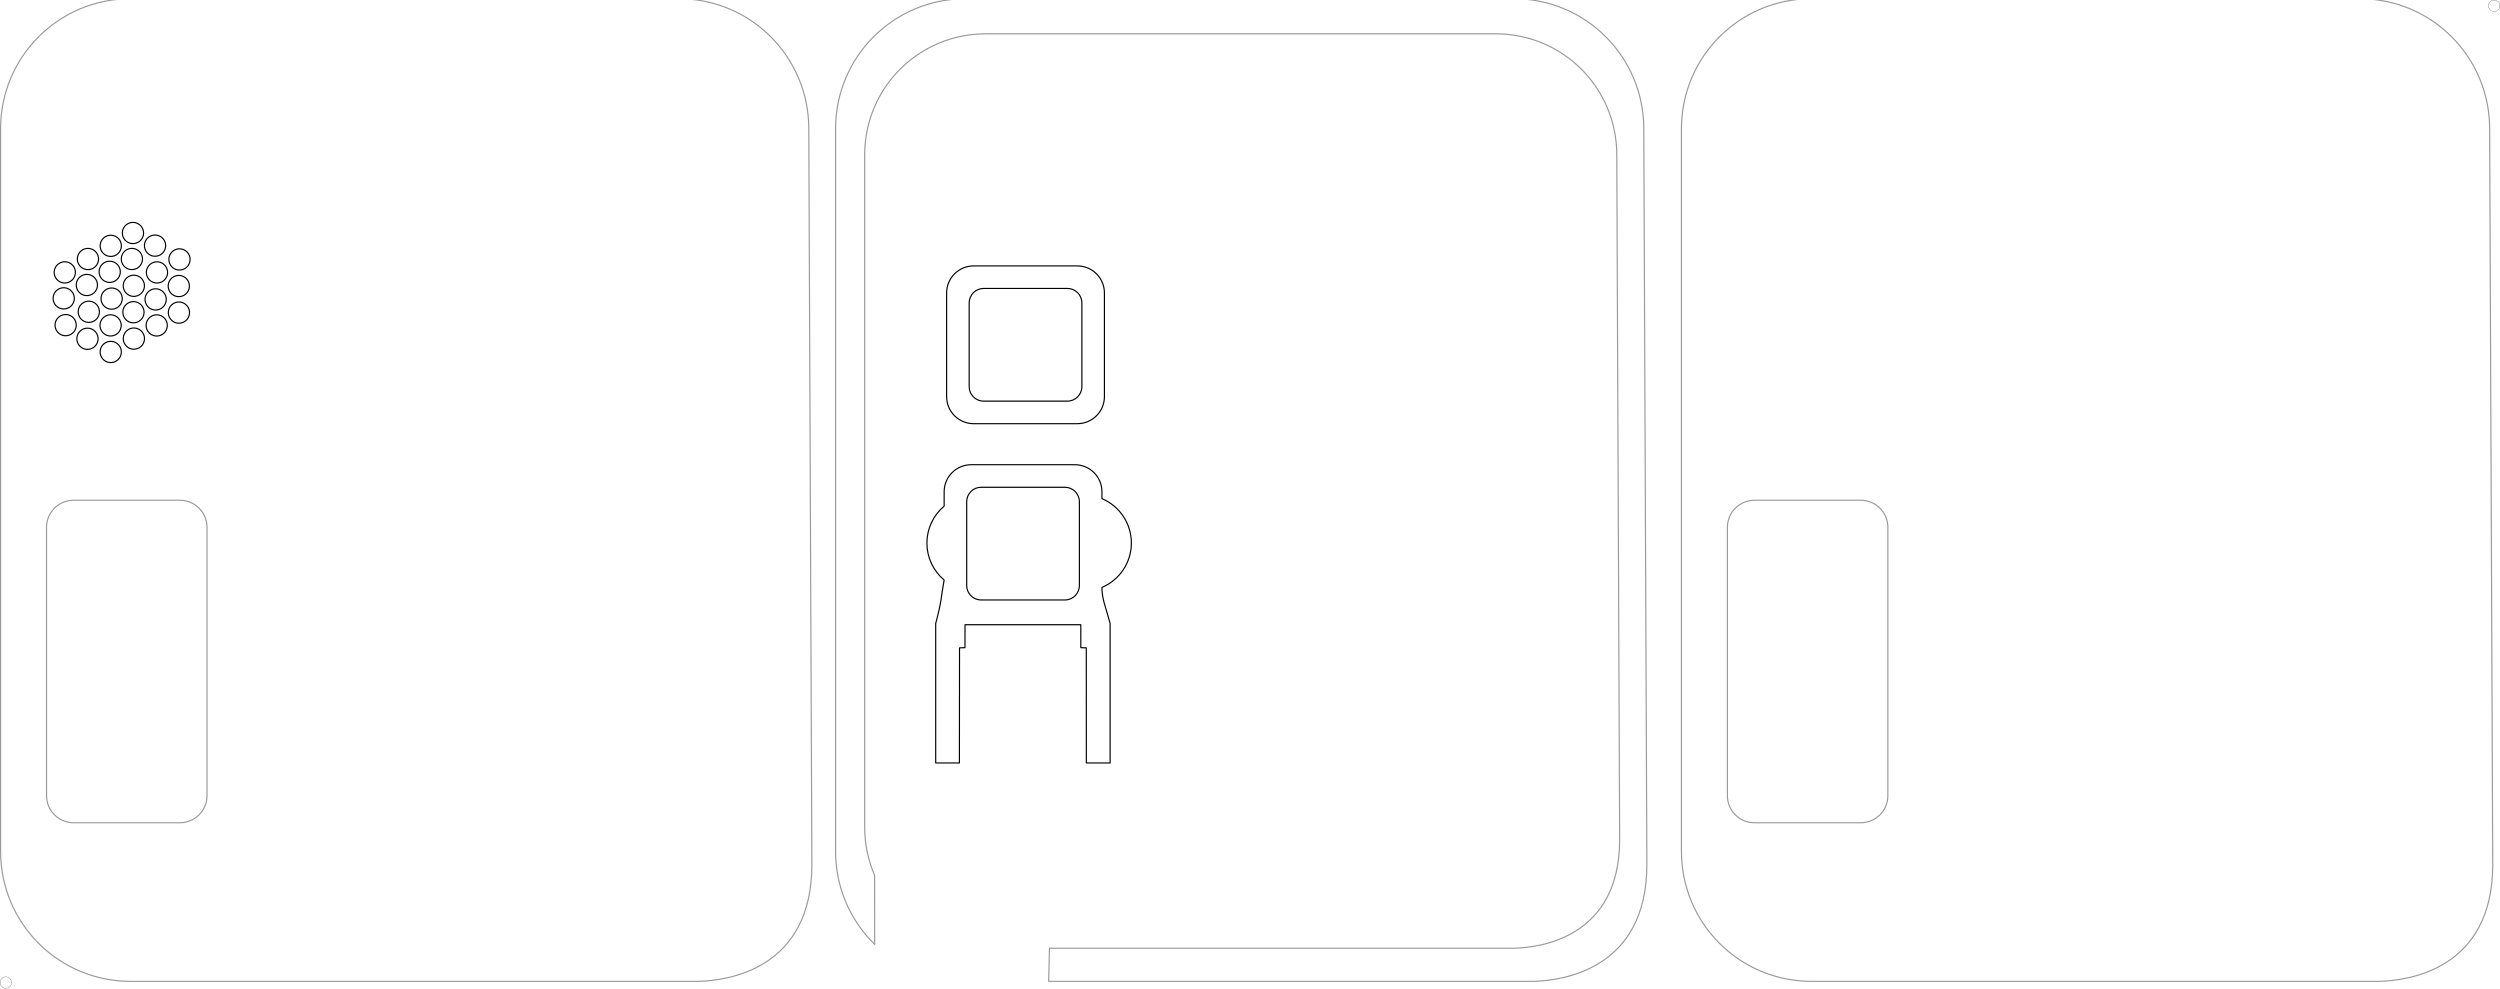
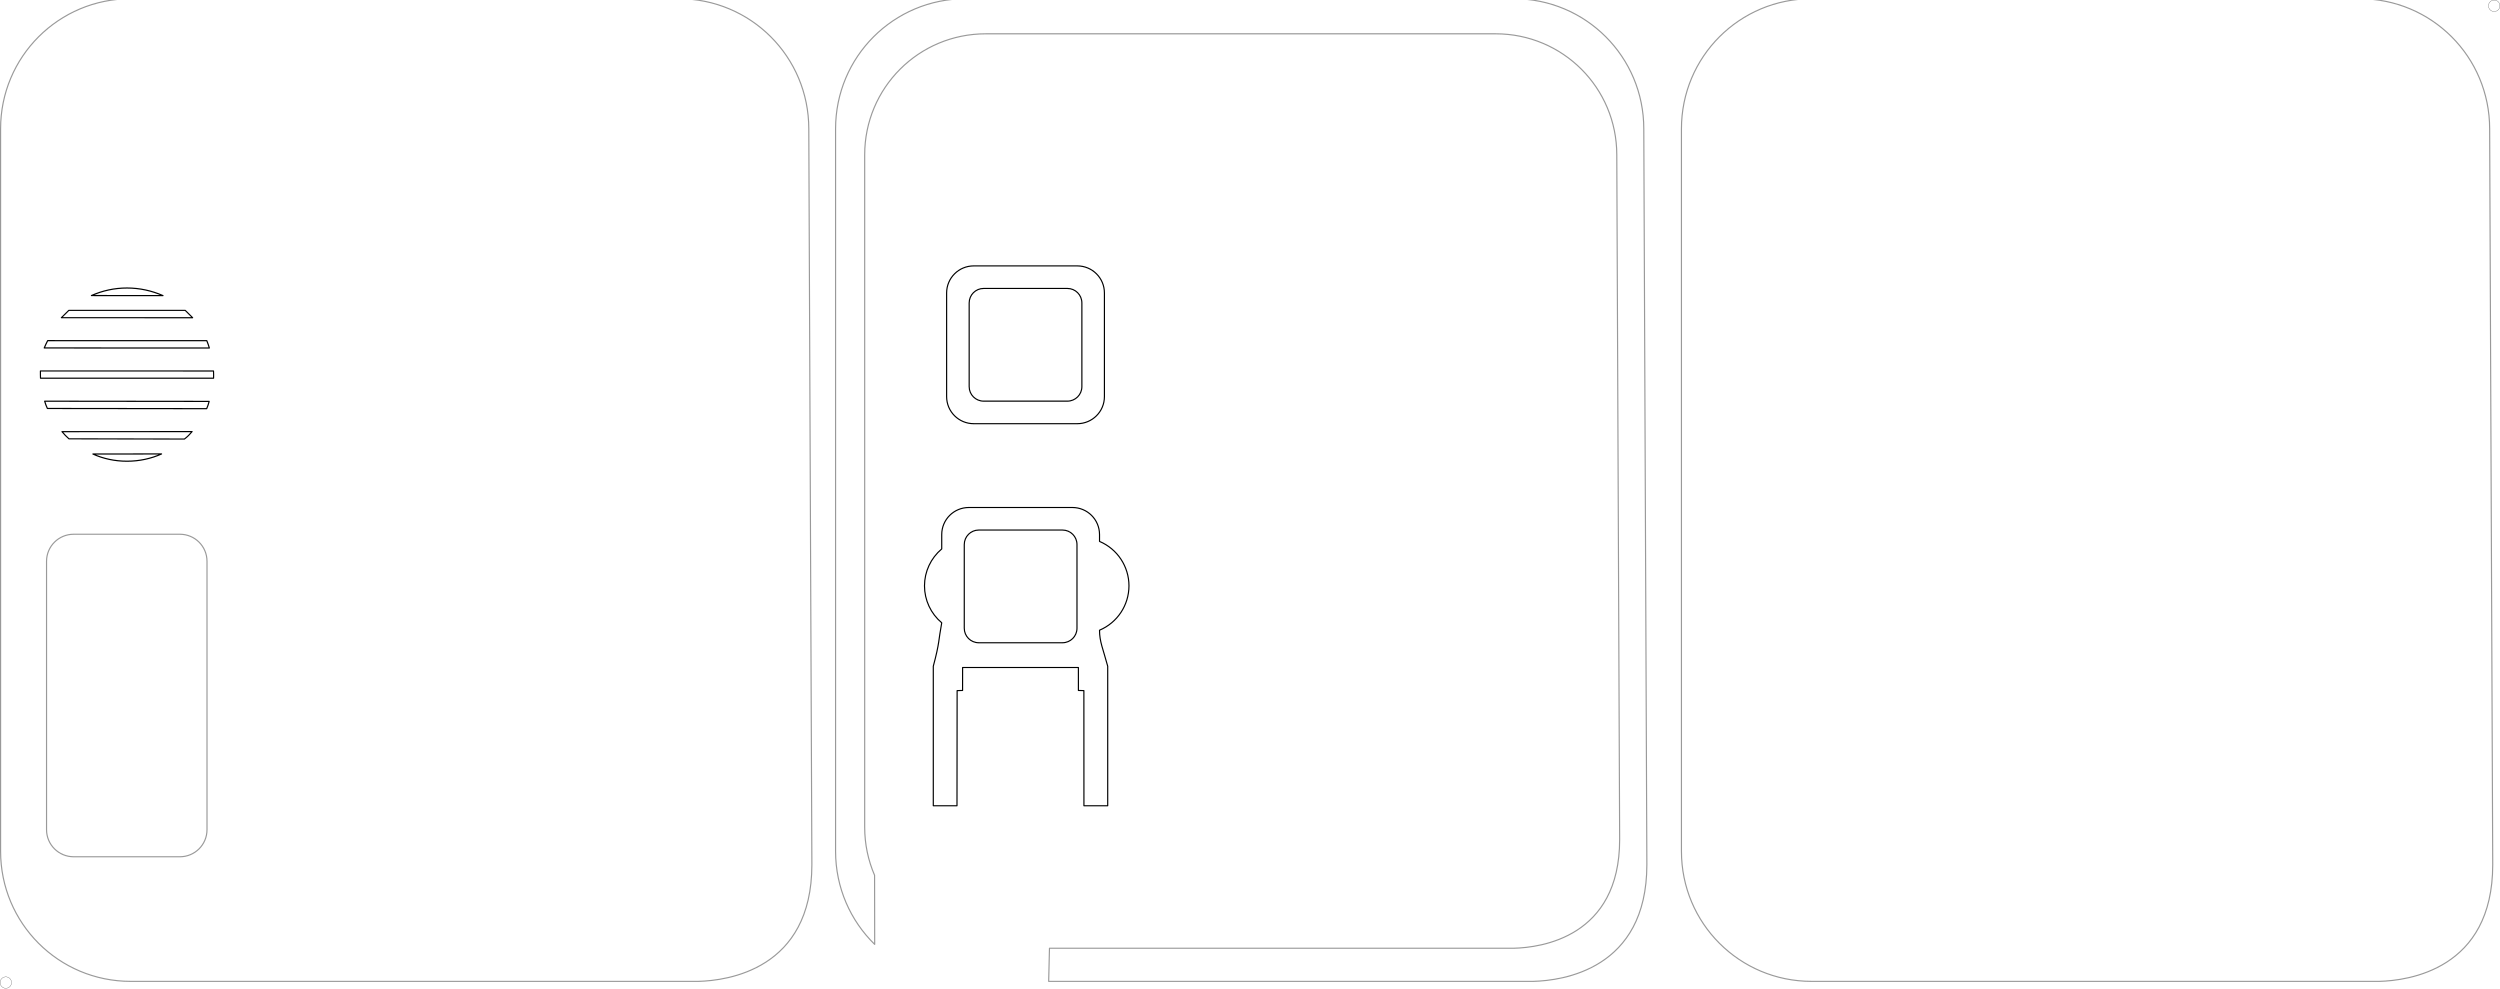
<svg xmlns="http://www.w3.org/2000/svg" version="1.1" id="svg2" viewBox="0 0 761.811 301.181" height="85mm" width="215mm">
  <defs id="defs4" />
  <g transform="translate(0,-751.1811)" id="layer1">
    <path style="display:inline;opacity:0.4;fill:none;fill-opacity:0.296;stroke:#000000;stroke-width:0.354;stroke-linecap:round;stroke-linejoin:round;stroke-miterlimit:4;stroke-dasharray:none;stroke-opacity:1" d="m 39.837,750.794 c -21.972,0 -39.66,17.69 -39.66,39.662 l 0,220.111 c 0,21.972 17.688,39.66 39.66,39.66 l 173,0 c 8.675,-0.226 34.561,-3.528 34.561,-35.566 l -0.938,-224.205 c 0,-21.972 -17.688,-39.662 -39.66,-39.662 z" id="path8091" />
-     <path style="display:inline;opacity:0.4;fill:none;fill-opacity:0.296;stroke:#000000;stroke-width:0.354;stroke-linecap:round;stroke-linejoin:round;stroke-miterlimit:4;stroke-dasharray:none;stroke-opacity:1" d="m 22.47,903.616 32.322,0 c 4.592,0 8.287,3.682 8.287,8.256 l 0,81.773 c 0,4.574 -3.695,8.256 -8.287,8.256 l -32.322,0 c -4.592,0 -8.287,-3.682 -8.287,-8.256 l 0,-81.773 c 0,-4.574 3.695,-8.256 8.287,-8.256 z" id="path5549" />
+     <path style="display:inline;opacity:0.4;fill:none;fill-opacity:0.296;stroke:#000000;stroke-width:0.354;stroke-linecap:round;stroke-linejoin:round;stroke-miterlimit:4;stroke-dasharray:none;stroke-opacity:1" d="m 22.47,913.976 32.322,0 c 4.592,0 8.287,3.682 8.287,8.256 l 0,81.773 c 0,4.574 -3.695,8.256 -8.287,8.256 l -32.322,0 c -4.592,0 -8.287,-3.682 -8.287,-8.256 l 0,-81.773 c 0,-4.574 3.695,-8.256 8.287,-8.256 z" id="path5549" />
    <path style="fill:none;fill-opacity:0.296;stroke:#000000;stroke-width:0.354;stroke-linecap:round;stroke-linejoin:round;stroke-miterlimit:4;stroke-dasharray:none;stroke-opacity:1" d="m 296.739,832.207 31.524,0 c 4.587,0 8.28,3.682 8.28,8.256 l 0,31.572 c 0,4.574 -3.693,8.256 -8.28,8.256 l -31.524,0 c -4.587,0 -8.28,-3.682 -8.28,-8.256 l 0,-31.572 c 0,-4.574 3.693,-8.256 8.28,-8.256 z" id="rect4924" />
    <path style="fill:none;fill-opacity:0.296;stroke:#000000;stroke-width:0.354;stroke-linecap:round;stroke-linejoin:round;stroke-miterlimit:4;stroke-dasharray:none;stroke-opacity:1" d="m 299.758,839.076 25.487,0 c 2.454,0 4.429,1.975 4.429,4.429 l 0,25.487 c 0,2.454 -1.975,4.429 -4.429,4.429 l -25.487,0 c -2.454,0 -4.429,-1.975 -4.429,-4.429 l 0,-25.487 c 0,-2.454 1.975,-4.429 4.429,-4.429 z" id="rect4922" />
-     <path style="display:inline;fill:none;fill-opacity:0.296;stroke:#000000;stroke-width:0.354;stroke-linecap:round;stroke-linejoin:round;stroke-miterlimit:4;stroke-dasharray:none;stroke-opacity:1" d="m 299.001,899.662 25.488,0 c 2.454,0 4.428,1.974 4.428,4.428 l 0,25.488 c 0,2.454 -1.974,4.43 -4.428,4.43 l -25.488,0 c -2.454,0 -4.43,-1.976 -4.43,-4.43 l 0,-25.488 c 0,-2.454 1.976,-4.428 4.43,-4.428 z" id="path8090" />
-     <path style="opacity:1;fill:none;fill-opacity:1;stroke:#000000;stroke-width:0.354;stroke-linecap:round;stroke-linejoin:round;stroke-miterlimit:4;stroke-dasharray:none;stroke-opacity:1" d="m 285.131,941.157 0,42.52 7.222,-1.4e-4 0.04,-35.082 1.663,-0.052 0.007,-6.99 35.284,0 0.004,6.99 1.667,0.052 0.017,35.082 7.246,1.4e-4 0,-42.52 c -1.416,-5.283 -2.498,-7.465 -2.494,-10.972 5.432,-2.299 8.964,-7.623 8.971,-13.521 -3.5e-4,-5.904 -3.533,-11.236 -8.971,-13.537 l 0,-2.08 c 0,-4.574 -3.692,-8.256 -8.279,-8.256 l -31.523,0 c -4.587,0 -8.281,3.682 -8.281,8.256 l 0,4.375 c -3.325,2.788 -5.248,6.903 -5.254,11.242 5.5e-4,4.346 1.924,8.469 5.254,11.262 -1.053,5.599 -0.589,5.834 -2.571,13.232 z" id="rect8092" />
+     <g id="g8581" transform="translate(-0.7352124,13.03634)">
+       <path id="path8090" d="m 299.001,899.662 25.488,0 c 2.454,0 4.428,1.974 4.428,4.428 l 0,25.488 c 0,2.454 -1.974,4.43 -4.428,4.43 l -25.488,0 c -2.454,0 -4.43,-1.976 -4.43,-4.43 l 0,-25.488 c 0,-2.454 1.976,-4.428 4.43,-4.428 z" style="display:inline;fill:none;fill-opacity:0.296;stroke:#000000;stroke-width:0.354;stroke-linecap:round;stroke-linejoin:round;stroke-miterlimit:4;stroke-dasharray:none;stroke-opacity:1" />
+       <path id="rect8092" d="m 285.131,941.157 0,42.52 7.222,-1.4e-4 0.04,-35.082 1.663,-0.052 0.007,-6.99 35.284,0 0.004,6.99 1.667,0.052 0.017,35.082 7.246,1.4e-4 0,-42.52 c -1.416,-5.283 -2.498,-7.465 -2.494,-10.972 5.432,-2.299 8.964,-7.623 8.971,-13.521 -3.5e-4,-5.904 -3.533,-11.236 -8.971,-13.537 l 0,-2.08 c 0,-4.574 -3.692,-8.256 -8.279,-8.256 l -31.523,0 c -4.587,0 -8.281,3.682 -8.281,8.256 l 0,4.375 c -3.325,2.788 -5.248,6.903 -5.254,11.242 5.5e-4,4.346 1.924,8.469 5.254,11.262 -1.053,5.599 -0.589,5.834 -2.571,13.232 z" style="opacity:1;fill:none;fill-opacity:1;stroke:#000000;stroke-width:0.354;stroke-linecap:round;stroke-linejoin:round;stroke-miterlimit:4;stroke-dasharray:none;stroke-opacity:1" />
+     </g>
    <path id="path8107" d="m 319.556,1050.224 147.723,0 c 8.675,-0.226 34.561,-3.53 34.561,-35.568 l -0.936,-224.205 c 0,-21.972 -17.69,-39.66 -39.662,-39.66 l -166.961,0 c -21.972,0 -39.662,17.688 -39.662,39.66 l 0,220.111 c 0,11.152 4.557,21.202 11.919,28.395 l -0.033,-21.055 c -1.94,-4.495 -3.015,-9.458 -3.015,-14.681 l 0,-204.83 c 0,-20.447 16.461,-36.908 36.908,-36.908 l 155.369,0 c 20.447,0 36.908,16.461 36.908,36.908 l 0.871,208.639 c 0,29.814 -24.088,32.89 -32.16,33.1 l -141.586,0 z" style="display:inline;opacity:0.4;fill:none;fill-opacity:0.296;stroke:#000000;stroke-width:0.354;stroke-linecap:round;stroke-linejoin:round;stroke-miterlimit:4;stroke-dasharray:none;stroke-opacity:1" />
-     <path id="path8122" d="m 22.542,832.563 a 3.236,3.236 0 0 1 -1.184,4.42 3.236,3.236 0 0 1 -4.42,-1.184 3.236,3.236 0 0 1 1.184,-4.42 3.236,3.236 0 0 1 4.42,1.184 z" style="opacity:1;fill:none;fill-opacity:1;stroke:#000000;stroke-width:0.354;stroke-linecap:round;stroke-linejoin:round;stroke-miterlimit:4;stroke-dasharray:none;stroke-opacity:1" />
-     <path id="circle8124" d="m 29.596,828.49 a 3.236,3.236 0 0 1 -1.184,4.42 3.236,3.236 0 0 1 -4.42,-1.184 3.236,3.236 0 0 1 1.184,-4.42 3.236,3.236 0 0 1 4.42,1.184 z" style="opacity:1;fill:none;fill-opacity:1;stroke:#000000;stroke-width:0.354;stroke-linecap:round;stroke-linejoin:round;stroke-miterlimit:4;stroke-dasharray:none;stroke-opacity:1" />
-     <path id="circle8126" d="m 36.554,824.473 a 3.236,3.236 0 0 1 -1.184,4.42 3.236,3.236 0 0 1 -4.42,-1.184 3.236,3.236 0 0 1 1.184,-4.42 3.236,3.236 0 0 1 4.42,1.184 z" style="opacity:1;fill:none;fill-opacity:1;stroke:#000000;stroke-width:0.354;stroke-linecap:round;stroke-linejoin:round;stroke-miterlimit:4;stroke-dasharray:none;stroke-opacity:1" />
-     <path id="circle8128" d="m 43.318,820.568 a 3.236,3.236 0 0 1 -1.184,4.42 3.236,3.236 0 0 1 -4.42,-1.184 3.236,3.236 0 0 1 1.184,-4.42 3.236,3.236 0 0 1 4.42,1.184 z" style="opacity:1;fill:none;fill-opacity:1;stroke:#000000;stroke-width:0.354;stroke-linecap:round;stroke-linejoin:round;stroke-miterlimit:4;stroke-dasharray:none;stroke-opacity:1" />
-     <path id="circle8130" d="m 22.218,840.48 a 3.236,3.236 0 0 1 -1.184,4.42 3.236,3.236 0 0 1 -4.42,-1.184 3.236,3.236 0 0 1 1.184,-4.42 3.236,3.236 0 0 1 4.42,1.184 z" style="opacity:1;fill:none;fill-opacity:1;stroke:#000000;stroke-width:0.354;stroke-linecap:round;stroke-linejoin:round;stroke-miterlimit:4;stroke-dasharray:none;stroke-opacity:1" />
-     <path id="circle8132" d="m 29.272,836.408 a 3.236,3.236 0 0 1 -1.184,4.42 3.236,3.236 0 0 1 -4.42,-1.184 3.236,3.236 0 0 1 1.184,-4.42 3.236,3.236 0 0 1 4.42,1.184 z" style="opacity:1;fill:none;fill-opacity:1;stroke:#000000;stroke-width:0.354;stroke-linecap:round;stroke-linejoin:round;stroke-miterlimit:4;stroke-dasharray:none;stroke-opacity:1" />
-     <path id="circle8134" d="m 36.229,832.391 a 3.236,3.236 0 0 1 -1.184,4.42 3.236,3.236 0 0 1 -4.42,-1.184 3.236,3.236 0 0 1 1.184,-4.42 3.236,3.236 0 0 1 4.42,1.184 z" style="opacity:1;fill:none;fill-opacity:1;stroke:#000000;stroke-width:0.354;stroke-linecap:round;stroke-linejoin:round;stroke-miterlimit:4;stroke-dasharray:none;stroke-opacity:1" />
-     <path id="circle8136" d="m 42.993,828.486 a 3.236,3.236 0 0 1 -1.184,4.42 3.236,3.236 0 0 1 -4.42,-1.184 3.236,3.236 0 0 1 1.184,-4.42 3.236,3.236 0 0 1 4.42,1.184 z" style="opacity:1;fill:none;fill-opacity:1;stroke:#000000;stroke-width:0.354;stroke-linecap:round;stroke-linejoin:round;stroke-miterlimit:4;stroke-dasharray:none;stroke-opacity:1" />
-     <path id="circle8138" d="m 50.047,824.413 a 3.236,3.236 0 0 1 -1.184,4.42 3.236,3.236 0 0 1 -4.42,-1.184 3.236,3.236 0 0 1 1.184,-4.42 3.236,3.236 0 0 1 4.42,1.184 z" style="opacity:1;fill:none;fill-opacity:1;stroke:#000000;stroke-width:0.354;stroke-linecap:round;stroke-linejoin:round;stroke-miterlimit:4;stroke-dasharray:none;stroke-opacity:1" />
-     <path id="circle8140" d="m 22.808,848.643 a 3.236,3.236 0 0 1 -1.184,4.42 3.236,3.236 0 0 1 -4.42,-1.184 3.236,3.236 0 0 1 1.184,-4.42 3.236,3.236 0 0 1 4.42,1.184 z" style="opacity:1;fill:none;fill-opacity:1;stroke:#000000;stroke-width:0.354;stroke-linecap:round;stroke-linejoin:round;stroke-miterlimit:4;stroke-dasharray:none;stroke-opacity:1" />
-     <path id="circle8142" d="m 29.862,844.571 a 3.236,3.236 0 0 1 -1.184,4.42 3.236,3.236 0 0 1 -4.42,-1.184 3.236,3.236 0 0 1 1.184,-4.42 3.236,3.236 0 0 1 4.42,1.184 z" style="opacity:1;fill:none;fill-opacity:1;stroke:#000000;stroke-width:0.354;stroke-linecap:round;stroke-linejoin:round;stroke-miterlimit:4;stroke-dasharray:none;stroke-opacity:1" />
-     <path id="circle8144" d="m 36.819,840.554 a 3.236,3.236 0 0 1 -1.184,4.42 3.236,3.236 0 0 1 -4.42,-1.184 3.236,3.236 0 0 1 1.184,-4.42 3.236,3.236 0 0 1 4.42,1.184 z" style="opacity:1;fill:none;fill-opacity:1;stroke:#000000;stroke-width:0.354;stroke-linecap:round;stroke-linejoin:round;stroke-miterlimit:4;stroke-dasharray:none;stroke-opacity:1" />
-     <path id="circle8146" d="m 43.583,836.649 a 3.236,3.236 0 0 1 -1.184,4.42 3.236,3.236 0 0 1 -4.42,-1.184 3.236,3.236 0 0 1 1.184,-4.42 3.236,3.236 0 0 1 4.42,1.184 z" style="opacity:1;fill:none;fill-opacity:1;stroke:#000000;stroke-width:0.354;stroke-linecap:round;stroke-linejoin:round;stroke-miterlimit:4;stroke-dasharray:none;stroke-opacity:1" />
-     <path id="circle8148" d="m 50.637,832.576 a 3.236,3.236 0 0 1 -1.184,4.42 3.236,3.236 0 0 1 -4.42,-1.184 3.236,3.236 0 0 1 1.184,-4.42 3.236,3.236 0 0 1 4.42,1.184 z" style="opacity:1;fill:none;fill-opacity:1;stroke:#000000;stroke-width:0.354;stroke-linecap:round;stroke-linejoin:round;stroke-miterlimit:4;stroke-dasharray:none;stroke-opacity:1" />
-     <path id="circle8182" d="m 57.497,828.615 a 3.236,3.236 0 0 1 -1.184,4.42 3.236,3.236 0 0 1 -4.42,-1.184 3.236,3.236 0 0 1 1.184,-4.42 3.236,3.236 0 0 1 4.42,1.184 z" style="opacity:1;fill:none;fill-opacity:1;stroke:#000000;stroke-width:0.354;stroke-linecap:round;stroke-linejoin:round;stroke-miterlimit:4;stroke-dasharray:none;stroke-opacity:1" />
-     <path id="circle8172" d="m 29.455,852.793 a 3.236,3.236 0 0 1 -1.184,4.42 3.236,3.236 0 0 1 -4.42,-1.184 3.236,3.236 0 0 1 1.184,-4.42 3.236,3.236 0 0 1 4.42,1.184 z" style="opacity:1;fill:none;fill-opacity:1;stroke:#000000;stroke-width:0.354;stroke-linecap:round;stroke-linejoin:round;stroke-miterlimit:4;stroke-dasharray:none;stroke-opacity:1" />
-     <path id="circle8174" d="m 36.509,848.721 a 3.236,3.236 0 0 1 -1.184,4.42 3.236,3.236 0 0 1 -4.42,-1.184 3.236,3.236 0 0 1 1.184,-4.42 3.236,3.236 0 0 1 4.42,1.184 z" style="opacity:1;fill:none;fill-opacity:1;stroke:#000000;stroke-width:0.354;stroke-linecap:round;stroke-linejoin:round;stroke-miterlimit:4;stroke-dasharray:none;stroke-opacity:1" />
-     <path id="circle8176" d="m 43.467,844.704 a 3.236,3.236 0 0 1 -1.184,4.42 3.236,3.236 0 0 1 -4.42,-1.184 3.236,3.236 0 0 1 1.184,-4.42 3.236,3.236 0 0 1 4.42,1.184 z" style="opacity:1;fill:none;fill-opacity:1;stroke:#000000;stroke-width:0.354;stroke-linecap:round;stroke-linejoin:round;stroke-miterlimit:4;stroke-dasharray:none;stroke-opacity:1" />
-     <path id="circle8178" d="m 50.231,840.799 a 3.236,3.236 0 0 1 -1.184,4.42 3.236,3.236 0 0 1 -4.42,-1.184 3.236,3.236 0 0 1 1.184,-4.42 3.236,3.236 0 0 1 4.42,1.184 z" style="opacity:1;fill:none;fill-opacity:1;stroke:#000000;stroke-width:0.354;stroke-linecap:round;stroke-linejoin:round;stroke-miterlimit:4;stroke-dasharray:none;stroke-opacity:1" />
-     <path id="circle8180" d="m 57.284,836.726 a 3.236,3.236 0 0 1 -1.184,4.42 3.236,3.236 0 0 1 -4.42,-1.184 3.236,3.236 0 0 1 1.184,-4.42 3.236,3.236 0 0 1 4.42,1.184 z" style="opacity:1;fill:none;fill-opacity:1;stroke:#000000;stroke-width:0.354;stroke-linecap:round;stroke-linejoin:round;stroke-miterlimit:4;stroke-dasharray:none;stroke-opacity:1" />
-     <path id="circle8200" d="m 36.545,856.816 a 3.236,3.236 0 0 1 -1.184,4.42 3.236,3.236 0 0 1 -4.42,-1.184 3.236,3.236 0 0 1 1.184,-4.42 3.236,3.236 0 0 1 4.42,1.184 z" style="opacity:1;fill:none;fill-opacity:1;stroke:#000000;stroke-width:0.354;stroke-linecap:round;stroke-linejoin:round;stroke-miterlimit:4;stroke-dasharray:none;stroke-opacity:1" />
-     <path id="circle8202" d="m 43.599,852.744 a 3.236,3.236 0 0 1 -1.184,4.42 3.236,3.236 0 0 1 -4.42,-1.184 3.236,3.236 0 0 1 1.184,-4.42 3.236,3.236 0 0 1 4.42,1.184 z" style="opacity:1;fill:none;fill-opacity:1;stroke:#000000;stroke-width:0.354;stroke-linecap:round;stroke-linejoin:round;stroke-miterlimit:4;stroke-dasharray:none;stroke-opacity:1" />
-     <path id="circle8204" d="m 50.556,848.727 a 3.236,3.236 0 0 1 -1.184,4.42 3.236,3.236 0 0 1 -4.42,-1.184 3.236,3.236 0 0 1 1.184,-4.42 3.236,3.236 0 0 1 4.42,1.184 z" style="opacity:1;fill:none;fill-opacity:1;stroke:#000000;stroke-width:0.354;stroke-linecap:round;stroke-linejoin:round;stroke-miterlimit:4;stroke-dasharray:none;stroke-opacity:1" />
-     <path id="circle8206" d="m 57.32,844.822 a 3.236,3.236 0 0 1 -1.184,4.42 3.236,3.236 0 0 1 -4.42,-1.184 3.236,3.236 0 0 1 1.184,-4.42 3.236,3.236 0 0 1 4.42,1.184 z" style="opacity:1;fill:none;fill-opacity:1;stroke:#000000;stroke-width:0.354;stroke-linecap:round;stroke-linejoin:round;stroke-miterlimit:4;stroke-dasharray:none;stroke-opacity:1" />
    <path style="display:inline;opacity:0.4;fill:none;fill-opacity:0.296;stroke:#000000;stroke-width:0.354;stroke-linecap:round;stroke-linejoin:round;stroke-miterlimit:4;stroke-dasharray:none;stroke-opacity:1" d="m 552.035,750.794 c -21.972,0 -39.66,17.69 -39.66,39.662 l 0,220.111 c 0,21.972 17.688,39.66 39.66,39.66 l 173,0 c 8.675,-0.226 34.561,-3.528 34.561,-35.566 l -0.938,-224.205 c 0,-21.972 -17.688,-39.662 -39.66,-39.662 z" id="path14422" />
-     <path style="display:inline;opacity:0.4;fill:none;fill-opacity:0.296;stroke:#000000;stroke-width:0.354;stroke-linecap:round;stroke-linejoin:round;stroke-miterlimit:4;stroke-dasharray:none;stroke-opacity:1" d="m 534.668,903.616 32.322,0 c 4.592,0 8.287,3.682 8.287,8.256 l 0,81.773 c 0,4.574 -3.695,8.256 -8.287,8.256 l -32.322,0 c -4.592,0 -8.287,-3.682 -8.287,-8.256 l 0,-81.773 c 0,-4.574 3.695,-8.256 8.287,-8.256 z" id="path14424" />
    <path style="opacity:1;fill:none;fill-opacity:1;stroke:#000000;stroke-width:0.063;stroke-linecap:round;stroke-linejoin:round;stroke-miterlimit:4;stroke-dasharray:none;stroke-opacity:1" d="m 3.512,1050.591 a 1.74,1.74 0 0 1 -1.74,1.74 1.74,1.74 0 0 1 -1.74,-1.74 1.74,1.74 0 0 1 1.74,-1.74 1.74,1.74 0 0 1 1.74,1.74 z" id="path16991" />
    <path style="opacity:1;fill:none;fill-opacity:1;stroke:#000000;stroke-width:0.063;stroke-linecap:round;stroke-linejoin:round;stroke-miterlimit:4;stroke-dasharray:none;stroke-opacity:1" d="m 761.78,752.953 a 1.74,1.74 0 0 1 -1.74,1.74 1.74,1.74 0 0 1 -1.74,-1.74 1.74,1.74 0 0 1 1.74,-1.74 1.74,1.74 0 0 1 1.74,1.74 z" id="circle16993" />
+     <g transform="translate(0,343.7008)" style="" id="g8566">
+       <path id="path8588" d="m 56.444,845.761 c 0.742,0.704 1.485,1.461 2.257,2.239 l -40,-0.007 c 0.793,-0.784 1.537,-1.541 2.27,-2.238 z" style="opacity:1;fill:none;fill-opacity:1;stroke:#000000;stroke-width:0.354;stroke-linecap:round;stroke-linejoin:round;stroke-miterlimit:4;stroke-dasharray:none;stroke-opacity:1" transform="translate(0,-343.7008)" />
+       <path id="path8596" d="m 58.537,882.698 c -0.684,0.83 -1.455,1.609 -2.338,2.27 l -35.186,-0.065 c -0.761,-0.675 -1.472,-1.396 -2.129,-2.184 z" style="opacity:1;fill:none;fill-opacity:1;stroke:#000000;stroke-width:0.354;stroke-linecap:round;stroke-linejoin:round;stroke-miterlimit:4;stroke-dasharray:none;stroke-opacity:1" transform="translate(0,-343.7008)" />
+       <path style="opacity:1;fill:none;fill-opacity:1;stroke:#000000;stroke-width:0.354;stroke-linecap:round;stroke-linejoin:round;stroke-miterlimit:4;stroke-dasharray:none;stroke-opacity:1" d="m 65.061,864.232 c 0.027,0.367 0.035,0.734 0.035,1.102 0,0.362 -0.007,0.722 -0.015,1.092 l -52.74,-1.5e-4 c -0.02,-0.371 -0.027,-0.73 -0.027,-1.092 0,-0.378 0.008,-0.754 6.9e-4,-1.116 z" id="path8602" transform="translate(0,-343.7008)" />
+       <path id="circle8620" d="m 38.705,495.243 c -3.852,0 -7.511,0.825 -10.842,2.301 l 21.799,0.019 C 46.278,496.082 42.589,495.243 38.705,495.243 Z m 25.086,18.286 -50.306,-0.02 c 0.351,-0.764 0.632,-1.515 1.04,-2.229 l 48.49,0.015 c 0.292,0.733 0.573,1.487 0.776,2.234 z m -0.813,18.482 -48.539,-0.058 c -0.346,-0.742 -0.623,-1.485 -0.828,-2.218 l 50.122,0.059 c -0.182,0.791 -0.462,1.533 -0.755,2.217 z m -24.273,16.014 c -3.723,0 -7.265,-0.771 -10.391,-2.195 l 20.912,-0.023 c -3.178,1.43 -6.758,2.218 -10.521,2.218 z" style="opacity:1;fill:none;fill-opacity:1;stroke:#000000;stroke-width:0.368;stroke-linecap:round;stroke-linejoin:round;stroke-miterlimit:4;stroke-dasharray:none;stroke-opacity:1" />
+     </g>
  </g>
-   <g transform="translate(0,-407.4803)" id="layer2">
-     <path d="" style="fill:none;stroke:#000000;stroke-width:0.354;stroke-miterlimit:4;stroke-dasharray:none" id="path8437" />
-     <path d="" style="fill:none;stroke:#000000;stroke-width:0.354;stroke-miterlimit:4;stroke-dasharray:none" id="path8445" />
-     <path d="" style="fill:none;stroke:#000000;stroke-width:0.354;stroke-miterlimit:4;stroke-dasharray:none" id="path8453" />
-     <path d="" style="fill:none;stroke:#000000;stroke-width:0.354;stroke-miterlimit:4;stroke-dasharray:none" id="path8459" />
-     <path d="" style="fill:none;stroke:#000000;stroke-width:0.354;stroke-miterlimit:4;stroke-dasharray:none" id="path8465" />
-     <path d="" style="fill:none;stroke:#000000;stroke-width:0.354;stroke-miterlimit:4;stroke-dasharray:none" id="path8475" />
-     <path d="" style="fill:none;stroke:#000000;stroke-width:0.354;stroke-miterlimit:4;stroke-dasharray:none" id="path8487" />
-     <path d="" style="fill:none;stroke:#000000;stroke-width:0.354;stroke-miterlimit:4;stroke-dasharray:none" id="path8507" />
-     <path d="" style="fill:none;stroke:#000000;stroke-width:0.354;stroke-miterlimit:4;stroke-dasharray:none" id="path8523" />
-     <path d="" style="fill:none;stroke:#000000;stroke-width:0.354;stroke-miterlimit:4;stroke-dasharray:none" id="path8543" />
-     <path d="" style="fill:none;stroke:#000000;stroke-width:0.354;stroke-miterlimit:4;stroke-dasharray:none" id="path8549" />
-     <path d="" style="fill:none;stroke:#000000;stroke-width:0.354;stroke-miterlimit:4;stroke-dasharray:none" id="path8557" />
-     <path d="" style="fill:none;stroke:#000000;stroke-width:0.354;stroke-miterlimit:4;stroke-dasharray:none" id="path8561" />
-     <path d="" style="fill:none;stroke:#000000;stroke-width:0.354;stroke-miterlimit:4;stroke-dasharray:none" id="path8577" />
-     <path d="" style="fill:none;stroke:#000000;stroke-width:0.354;stroke-miterlimit:4;stroke-dasharray:none" id="path8597" />
-     <path d="" style="fill:none;stroke:#000000;stroke-width:0.354;stroke-miterlimit:4;stroke-dasharray:none" id="path8607" />
-     <path d="" style="fill:none;stroke:#000000;stroke-width:0.354;stroke-miterlimit:4;stroke-dasharray:none" id="path8617" />
-     <path d="" style="fill:none;stroke:#000000;stroke-width:0.354;stroke-miterlimit:4;stroke-dasharray:none" id="path8625" />
-     <path d="" style="fill:none;stroke:#000000;stroke-width:0.354;stroke-miterlimit:4;stroke-dasharray:none" id="path8633" />
-     <path d="" style="fill:none;stroke:#000000;stroke-width:0.354;stroke-miterlimit:4;stroke-dasharray:none" id="path8639" />
-     <path d="" style="fill:none;stroke:#000000;stroke-width:0.354;stroke-miterlimit:4;stroke-dasharray:none" id="path8647" />
-     <path d="" style="fill:none;stroke:#000000;stroke-width:0.354;stroke-miterlimit:4;stroke-dasharray:none" id="path8657" />
-     <path d="" style="fill:none;stroke:#000000;stroke-width:0.354;stroke-miterlimit:4;stroke-dasharray:none" id="path8665" />
-     <path d="" style="fill:none;stroke:#000000;stroke-width:0.354;stroke-miterlimit:4;stroke-dasharray:none" id="path8683" />
-     <path id="path10171" style="fill:none;stroke:#000000;stroke-width:0.354;stroke-miterlimit:4;stroke-dasharray:none" d="" />
-     <path id="path10175" style="fill:none;stroke:#000000;stroke-width:0.354;stroke-miterlimit:4;stroke-dasharray:none" d="" />
-     <path id="path10195" style="fill:none;stroke:#000000;stroke-width:0.354;stroke-miterlimit:4;stroke-dasharray:none" d="" />
-     <path id="path10209" style="fill:none;stroke:#000000;stroke-width:0.354;stroke-miterlimit:4;stroke-dasharray:none" d="" />
-     <path id="path10225" style="fill:none;stroke:#000000;stroke-width:0.354;stroke-miterlimit:4;stroke-dasharray:none" d="" />
-     <path id="path10243" style="fill:none;stroke:#000000;stroke-width:0.354;stroke-miterlimit:4;stroke-dasharray:none" d="" />
-     <path id="path10247" style="fill:none;stroke:#000000;stroke-width:0.354;stroke-miterlimit:4;stroke-dasharray:none" d="" />
-     <path id="path10253" style="fill:none;stroke:#000000;stroke-width:0.354;stroke-miterlimit:4;stroke-dasharray:none" d="" />
-     <path id="path10263" style="fill:none;stroke:#000000;stroke-width:0.354;stroke-miterlimit:4;stroke-dasharray:none" d="" />
-     <path id="path10273" style="fill:none;stroke:#000000;stroke-width:0.354;stroke-miterlimit:4;stroke-dasharray:none" d="" />
-     <path id="path10281" style="fill:none;stroke:#000000;stroke-width:0.354;stroke-miterlimit:4;stroke-dasharray:none" d="" />
-     <path id="path10289" style="fill:none;stroke:#000000;stroke-width:0.354;stroke-miterlimit:4;stroke-dasharray:none" d="" />
-     <path id="path10295" style="fill:none;stroke:#000000;stroke-width:0.354;stroke-miterlimit:4;stroke-dasharray:none" d="" />
-     <path id="path10303" style="fill:none;stroke:#000000;stroke-width:0.354;stroke-miterlimit:4;stroke-dasharray:none" d="" />
-     <path id="path10317" style="fill:none;stroke:#000000;stroke-width:0.354;stroke-miterlimit:4;stroke-dasharray:none" d="" />
-     <path id="path10327" style="fill:none;stroke:#000000;stroke-width:0.354;stroke-miterlimit:4;stroke-dasharray:none" d="" />
-     <path id="path10333" style="fill:none;stroke:#000000;stroke-width:0.354;stroke-miterlimit:4;stroke-dasharray:none" d="" />
-     <path id="path10341" style="fill:none;stroke:#000000;stroke-width:0.354;stroke-miterlimit:4;stroke-dasharray:none" d="" />
-     <path d="" style="fill:none;stroke:#000000;stroke-width:0.354;stroke-miterlimit:4;stroke-dasharray:none" id="path10963" />
-     <path d="" style="fill:none;stroke:#000000;stroke-width:0.354;stroke-miterlimit:4;stroke-dasharray:none" id="path10967" />
-     <path d="" style="fill:none;stroke:#000000;stroke-width:0.354;stroke-miterlimit:4;stroke-dasharray:none" id="path10985" />
-     <path d="" style="fill:none;stroke:#000000;stroke-width:0.354;stroke-miterlimit:4;stroke-dasharray:none" id="path11005" />
-     <path d="" style="fill:none;stroke:#000000;stroke-width:0.354;stroke-miterlimit:4;stroke-dasharray:none" id="path11015" />
-     <path d="" style="fill:none;stroke:#000000;stroke-width:0.354;stroke-miterlimit:4;stroke-dasharray:none" id="path11023" />
-     <path d="" style="fill:none;stroke:#000000;stroke-width:0.354;stroke-miterlimit:4;stroke-dasharray:none" id="path11031" />
-     <path d="" style="fill:none;stroke:#000000;stroke-width:0.354;stroke-miterlimit:4;stroke-dasharray:none" id="path11051" />
-     <path d="" style="fill:none;stroke:#000000;stroke-width:0.354;stroke-miterlimit:4;stroke-dasharray:none" id="path11061" />
-     <path d="" style="fill:none;stroke:#000000;stroke-width:0.354;stroke-miterlimit:4;stroke-dasharray:none" id="path11067" />
-     <path d="" style="fill:none;stroke:#000000;stroke-width:0.354;stroke-miterlimit:4;stroke-dasharray:none" id="path11075" />
-     <path d="" style="fill:none;stroke:#000000;stroke-width:0.354;stroke-miterlimit:4;stroke-dasharray:none" id="path11085" />
-     <path d="" style="fill:none;stroke:#000000;stroke-width:0.354;stroke-miterlimit:4;stroke-dasharray:none" id="path11095" />
-     <path d="" style="fill:none;stroke:#000000;stroke-width:0.354;stroke-miterlimit:4;stroke-dasharray:none" id="path11101" />
-     <path d="" style="fill:none;stroke:#000000;stroke-width:0.354;stroke-miterlimit:4;stroke-dasharray:none" id="path11109" />
-     <path d="" style="fill:none;stroke:#000000;stroke-width:0.354;stroke-miterlimit:4;stroke-dasharray:none" id="path11129" />
-     <path d="" style="fill:none;stroke:#000000;stroke-width:0.354;stroke-miterlimit:4;stroke-dasharray:none" id="path11135" />
-     <path d="" style="fill:none;stroke:#000000;stroke-width:0.354;stroke-miterlimit:4;stroke-dasharray:none" id="path11143" />
-     <path d="" style="fill:none;stroke:#000000;stroke-width:0.354;stroke-miterlimit:4;stroke-dasharray:none" id="path11161" />
-     <path d="" style="fill:none;stroke:#000000;stroke-width:0.354;stroke-miterlimit:4;stroke-dasharray:none" id="path11173" />
-     <path d="" style="fill:none;stroke:#000000;stroke-width:0.354;stroke-miterlimit:4;stroke-dasharray:none" id="path11179" />
-     <path d="" style="fill:none;stroke:#000000;stroke-width:0.354;stroke-miterlimit:4;stroke-dasharray:none" id="path11189" />
-     <path d="" style="fill:none;stroke:#000000;stroke-width:0.354;stroke-miterlimit:4;stroke-dasharray:none" id="path11197" />
-     <path d="" style="fill:none;stroke:#000000;stroke-width:0.354;stroke-miterlimit:4;stroke-dasharray:none" id="path11211" />
-     <path d="" style="fill:none;stroke:#000000;stroke-width:0.354;stroke-miterlimit:4;stroke-dasharray:none" id="path11239" />
-     <path d="" style="fill:none;stroke:#000000;stroke-width:0.354;stroke-miterlimit:4;stroke-dasharray:none" id="path11247" />
-     <path d="" style="fill:none;stroke:#000000;stroke-width:0.354;stroke-miterlimit:4;stroke-dasharray:none" id="path11257" />
-     <path d="" style="fill:none;stroke:#000000;stroke-width:0.354;stroke-miterlimit:4;stroke-dasharray:none" id="path11277" />
-     <path d="" style="fill:none;stroke:#000000;stroke-width:0.354;stroke-miterlimit:4;stroke-dasharray:none" id="path11285" />
-     <path d="" style="fill:none;stroke:#000000;stroke-width:0.354;stroke-miterlimit:4;stroke-dasharray:none" id="path11297" />
-     <path d="" style="fill:none;stroke:#000000;stroke-width:0.354;stroke-miterlimit:4;stroke-dasharray:none" id="path11307" />
-     <path d="" style="fill:none;stroke:#000000;stroke-width:0.354;stroke-miterlimit:4;stroke-dasharray:none" id="path11313" />
-     <path d="" style="fill:none;stroke:#000000;stroke-width:0.354;stroke-miterlimit:4;stroke-dasharray:none" id="path11327" />
-     <path d="" style="fill:none;stroke:#000000;stroke-width:0.354;stroke-miterlimit:4;stroke-dasharray:none" id="path11335" />
-     <path d="" style="fill:none;stroke:#000000;stroke-width:0.354;stroke-miterlimit:4;stroke-dasharray:none" id="path11349" />
-     <path d="" style="fill:none;stroke:#000000;stroke-width:0.354;stroke-miterlimit:4;stroke-dasharray:none" id="path11361" />
-     <path d="" style="fill:none;stroke:#000000;stroke-width:0.354;stroke-miterlimit:4;stroke-dasharray:none" id="path11375" />
-     <path d="" style="fill:none;stroke:#000000;stroke-width:0.354;stroke-miterlimit:4;stroke-dasharray:none" id="path11383" />
-     <path d="" style="fill:none;stroke:#000000;stroke-width:0.354;stroke-miterlimit:4;stroke-dasharray:none" id="path11397" />
-     <path d="" style="fill:none;stroke:#000000;stroke-width:0.354;stroke-miterlimit:4;stroke-dasharray:none" id="path11407" />
-     <path d="" style="fill:none;stroke:#000000;stroke-width:0.354;stroke-miterlimit:4;stroke-dasharray:none" id="path11413" />
-   </g>
+   <g transform="translate(0,-407.4803)" id="layer2" />
</svg>
